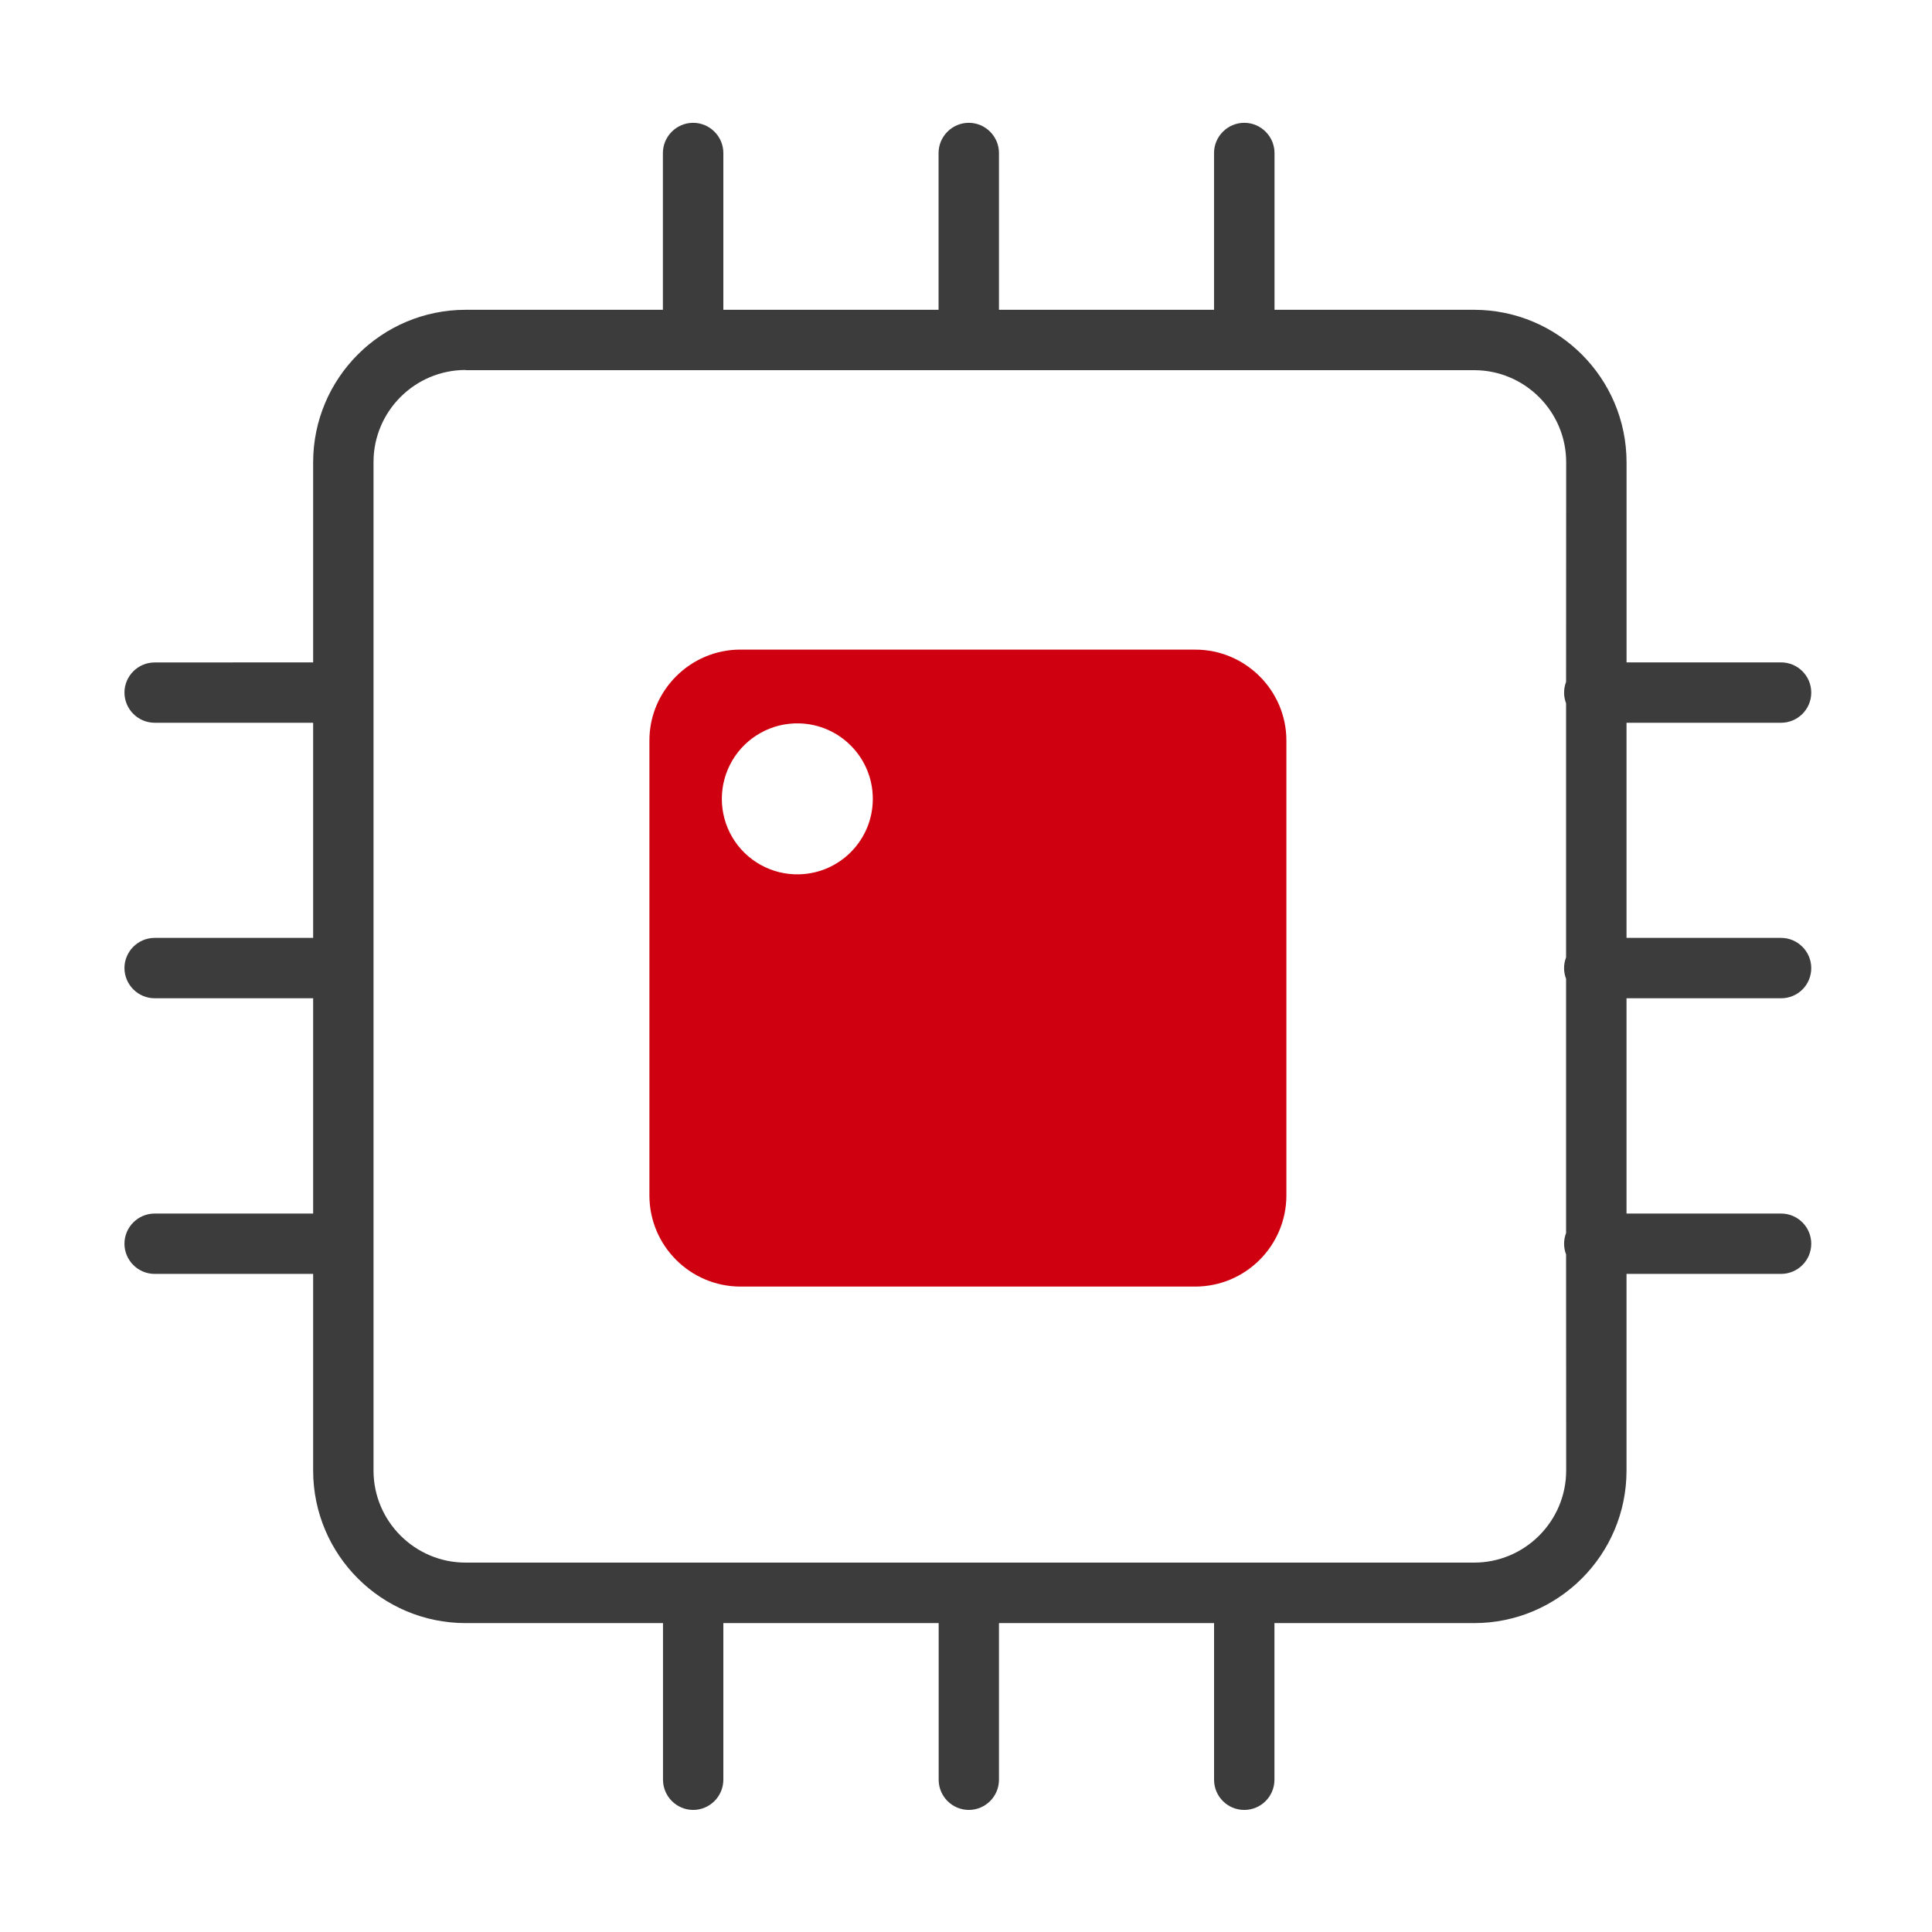
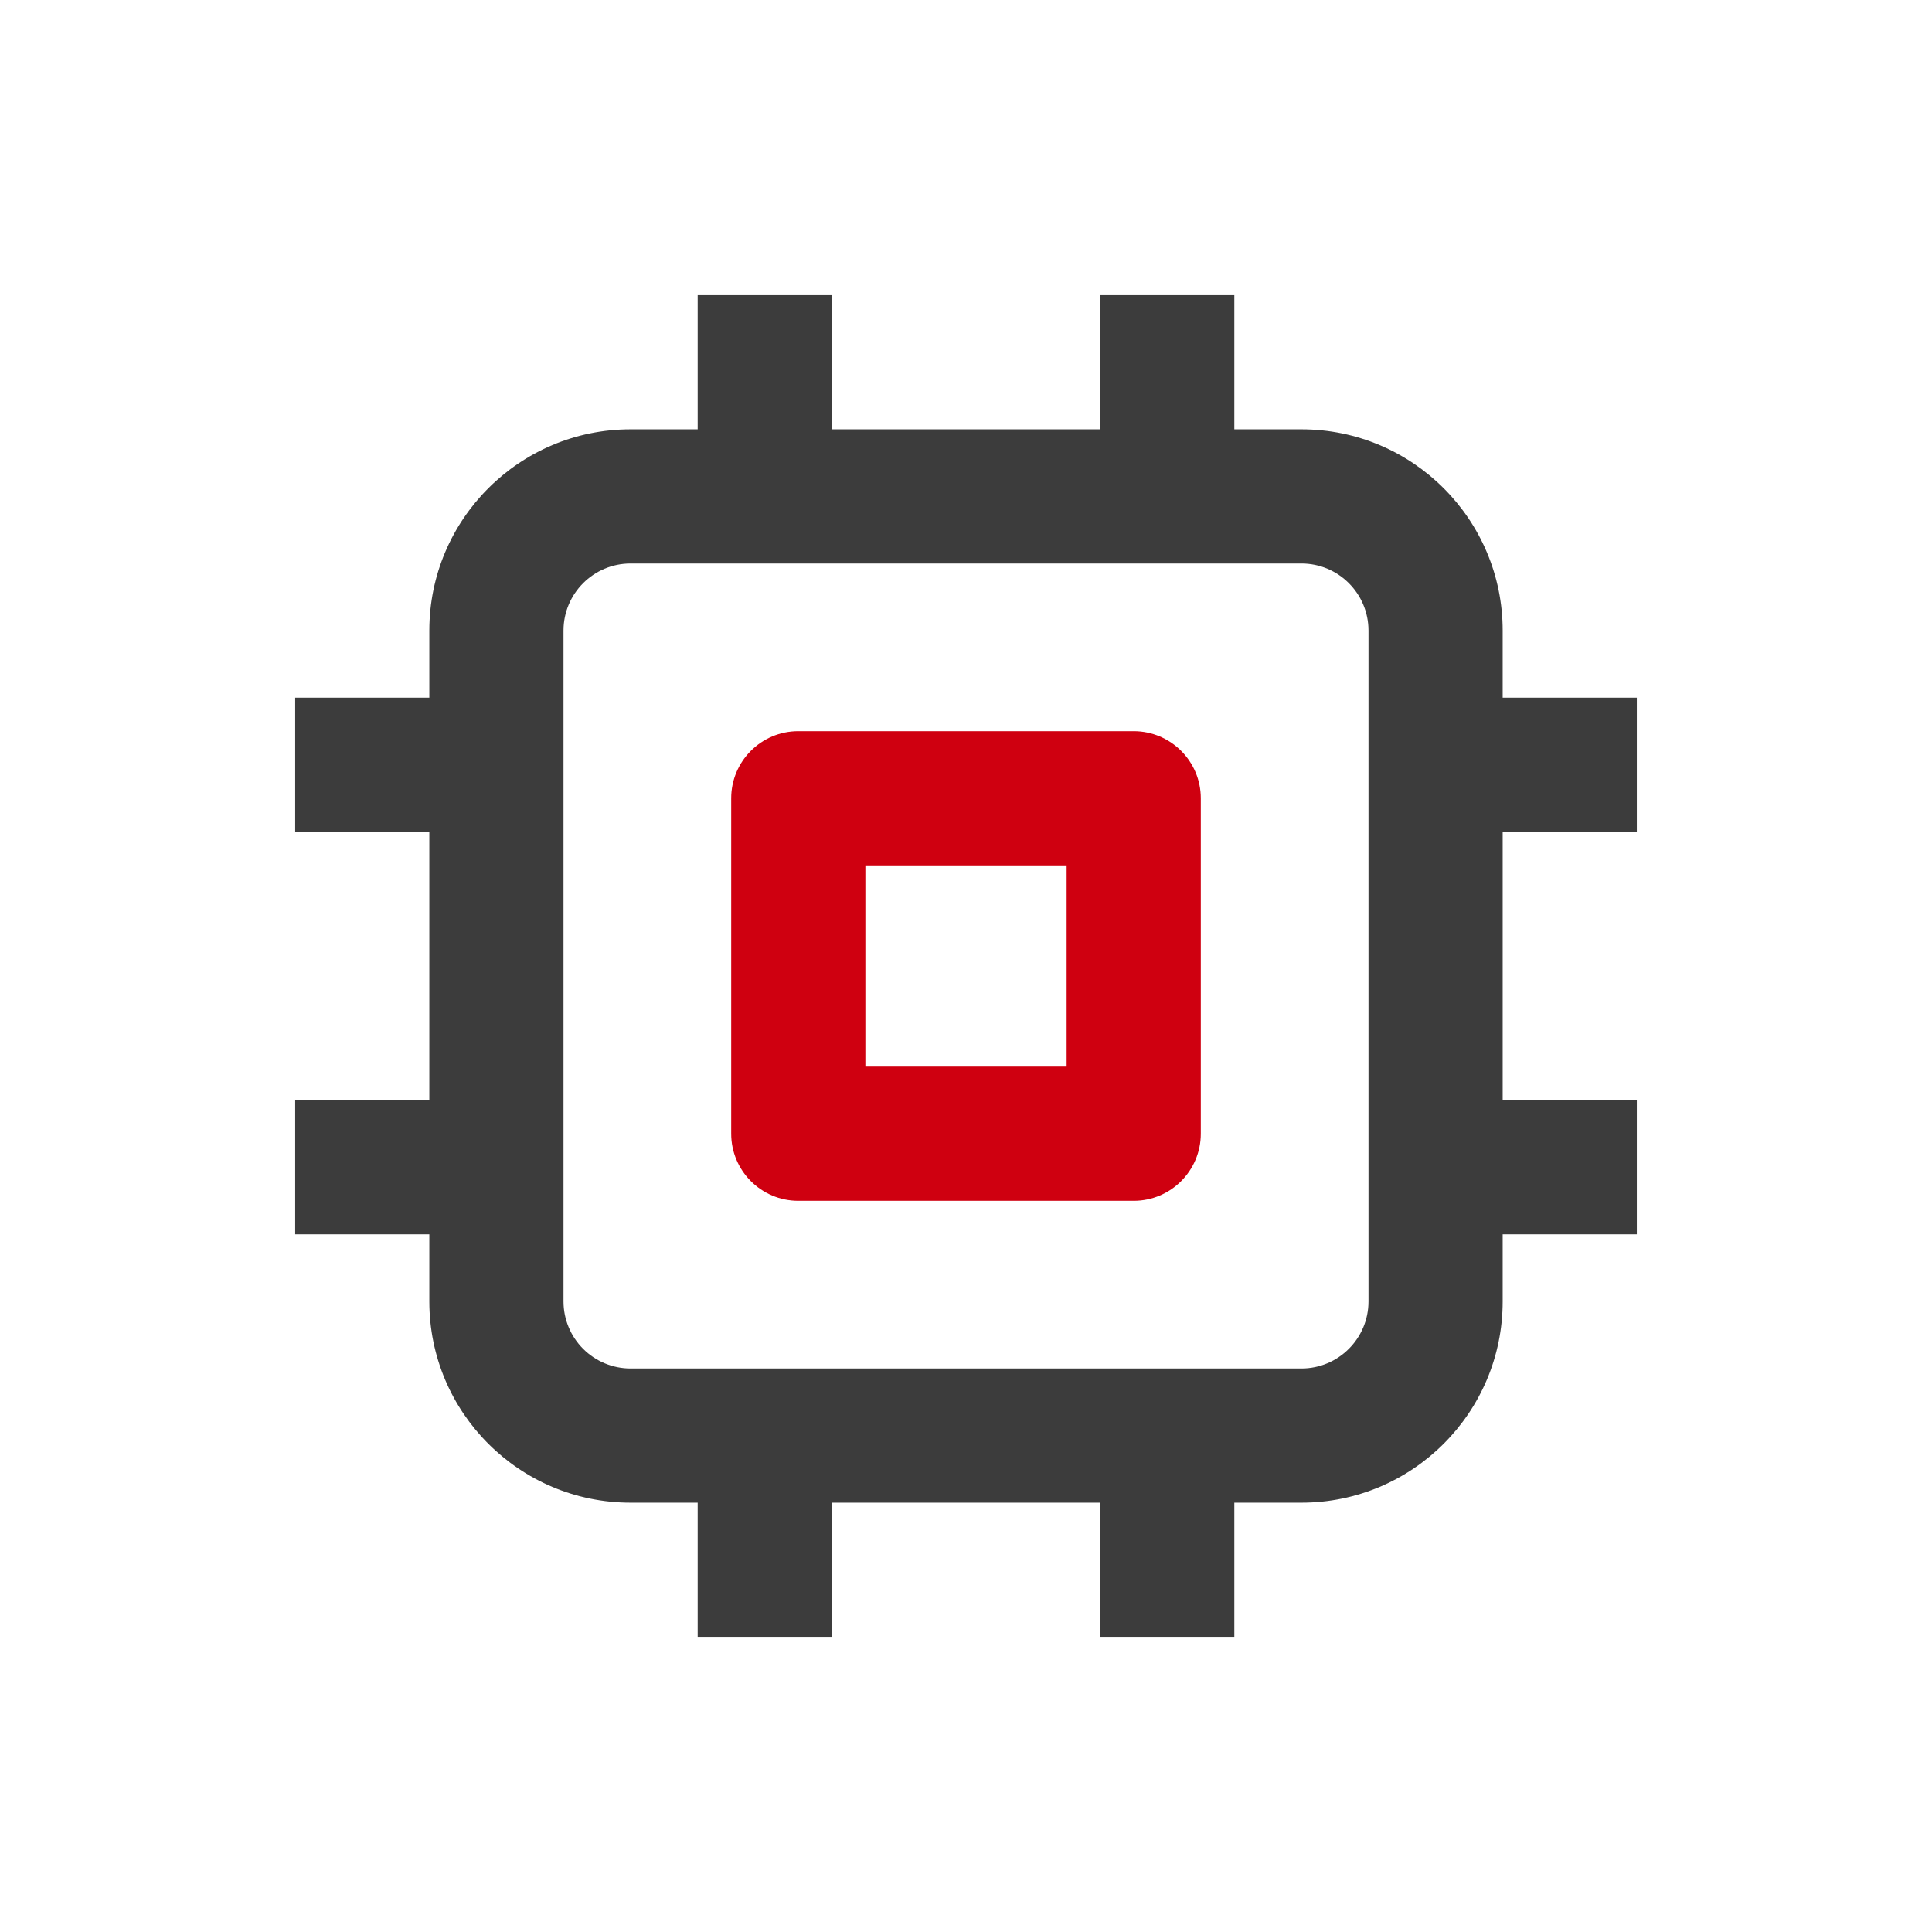
<svg xmlns="http://www.w3.org/2000/svg" width="60px" height="60px" viewBox="0 0 60 60" version="1.1">
  <g id="页面-1" stroke="none" stroke-width="1" fill="none" fill-rule="evenodd">
    <g id="SDSF-产品中心（智能AI边缘盒子）" transform="translate(-380, -2841)" fill-rule="nonzero">
      <g id="产品优势" transform="translate(361, 2741)">
        <g id="编组-6" transform="translate(0, 100)">
-           <g id="弹性算力调度" transform="translate(19, 0)">
+           <g id="高算力" transform="translate(19, 0)">
            <rect id="矩形" fill="#000000" opacity="0" x="0" y="0" width="60" height="60" />
-             <path d="M38.643,3.814 C39.157,3.814 39.581,4.236 39.581,4.752 L39.581,9.621 L45.78,9.621 C48.393,9.624 50.511,11.742 50.514,14.355 L50.514,20.571 L55.312,20.571 C55.83,20.571 56.25,20.991 56.25,21.509 C56.25,22.026 55.83,22.446 55.312,22.446 L50.513,22.446 L50.513,29.127 L55.312,29.127 C55.828,29.127 56.25,29.549 56.25,30.064 C56.251,30.314 56.153,30.553 55.977,30.729 C55.801,30.905 55.562,31.003 55.312,31.002 L50.513,31.002 L50.513,37.688 L55.312,37.688 C55.83,37.688 56.25,38.107 56.25,38.625 C56.25,39.143 55.83,39.562 55.312,39.562 L50.513,39.562 L50.513,45.673 C50.512,48.287 48.394,50.406 45.78,50.407 L39.579,50.407 L39.579,55.272 C39.579,55.79 39.159,56.209 38.642,56.209 C38.124,56.209 37.704,55.79 37.704,55.272 L37.704,50.407 L31.024,50.407 L31.024,55.272 C31.023,55.789 30.605,56.207 30.088,56.209 C29.571,56.208 29.153,55.789 29.151,55.272 L29.151,50.407 L22.464,50.407 L22.464,55.272 C22.462,55.789 22.044,56.207 21.528,56.209 C21.011,56.208 20.592,55.789 20.59,55.272 L20.59,50.407 L14.46,50.407 C11.846,50.405 9.728,48.287 9.725,45.673 L9.725,39.562 L4.804,39.562 C4.287,39.562 3.867,39.143 3.865,38.625 C3.865,38.109 4.287,37.688 4.803,37.688 L9.725,37.688 L9.725,31.002 L4.804,31.002 C4.287,31.001 3.867,30.582 3.865,30.064 C3.865,29.549 4.287,29.127 4.803,29.127 L9.725,29.127 L9.725,22.446 L4.804,22.446 C4.287,22.445 3.868,22.027 3.865,21.51 C3.865,20.994 4.287,20.573 4.803,20.573 L9.725,20.571 L9.725,14.355 C9.728,11.741 11.846,9.623 14.46,9.621 L20.587,9.621 L20.587,4.752 C20.587,4.236 21.011,3.814 21.526,3.814 C22.041,3.814 22.464,4.236 22.464,4.752 L22.464,9.621 L29.148,9.621 L29.148,4.752 C29.148,4.236 29.571,3.814 30.087,3.814 C30.602,3.814 31.024,4.236 31.024,4.752 L31.024,9.621 L37.703,9.621 L37.703,4.752 C37.703,4.236 38.126,3.814 38.642,3.814 L38.643,3.814 Z M14.46,11.49 C12.883,11.49 11.6,12.774 11.6,14.349 L11.6,45.669 C11.6,47.244 12.883,48.528 14.46,48.528 L45.78,48.528 C47.355,48.528 48.639,47.244 48.639,45.667 L48.636,38.958 C48.554,38.744 48.554,38.506 48.636,38.292 L48.636,30.399 C48.553,30.184 48.553,29.946 48.636,29.732 L48.636,21.843 C48.554,21.629 48.554,21.391 48.636,21.177 L48.639,14.355 C48.639,12.78 47.355,11.496 45.78,11.496 L14.46,11.496 L14.46,11.49 Z" id="形状" fill="#3C3C3C" />
-             <path d="M37.125,20.175 C38.678,20.175 39.95,21.445 39.95,22.998 L39.95,37.131 C39.945,38.689 38.683,39.951 37.125,39.956 L22.992,39.956 C21.434,39.951 20.172,38.689 20.168,37.131 L20.168,22.998 C20.168,21.445 21.439,20.174 22.992,20.174 L37.125,20.174 L37.125,20.175 Z M24.82,22.465 C23.969,22.444 23.173,22.886 22.741,23.62 C22.309,24.354 22.309,25.265 22.741,25.999 C23.173,26.733 23.969,27.175 24.82,27.153 C26.092,27.121 27.106,26.081 27.106,24.809 C27.106,23.538 26.092,22.498 24.82,22.465 L24.82,22.465 Z" id="形状" fill="#CF0010" />
+             <g id="CPU" transform="translate(5, 5)">
+               <rect id="矩形" fill="#000000" opacity="0" x="0" y="0" width="50" height="50" />
+               <path d="M20.833,4.167 L20.833,8.333 L29.167,8.333 L29.167,4.167 L33.333,4.167 L33.333,8.333 L35.417,8.333 C38.868,8.333 41.667,11.132 41.667,14.583 L41.667,16.667 L45.833,16.667 L45.833,20.833 L41.667,20.833 L41.667,29.167 L45.833,29.167 L45.833,33.333 L41.667,33.333 L41.667,35.417 C41.667,38.868 38.868,41.667 35.417,41.667 L33.333,41.667 L33.333,45.833 L29.167,45.833 L29.167,41.667 L20.833,41.667 L20.833,45.833 L16.667,45.833 L16.667,41.667 L14.583,41.667 C11.132,41.667 8.333,38.868 8.333,35.417 L8.333,33.333 L4.167,33.333 L4.167,29.167 L8.333,29.167 L8.333,20.833 L4.167,20.833 L4.167,16.667 L8.333,16.667 L8.333,14.583 C8.333,11.132 11.132,8.333 14.583,8.333 L16.667,8.333 L16.667,4.167 L20.833,4.167 Z M14.583,12.5 C13.433,12.5 12.5,13.433 12.5,14.583 L12.5,35.417 C12.5,35.969 12.719,36.499 13.11,36.89 C13.501,37.281 14.031,37.5 14.583,37.5 L35.417,37.5 C36.567,37.5 37.5,36.567 37.5,35.417 L37.5,14.583 C37.5,13.433 36.567,12.5 35.417,12.5 L14.583,12.5 Z" id="形状" fill="#3C3C3C" />
+               <path d="M17.708,19.792 C17.708,18.641 18.641,17.708 19.792,17.708 L30.208,17.708 C31.359,17.708 32.292,18.641 32.292,19.792 L32.292,30.208 C32.292,31.359 31.359,32.292 30.208,32.292 L19.792,32.292 C18.641,32.292 17.708,31.359 17.708,30.208 L17.708,19.792 Z M21.875,21.875 L21.875,28.125 L28.125,28.125 L28.125,21.875 L21.875,21.875 Z" id="形状" fill="#CF0010" />
+             </g>
          </g>
        </g>
      </g>
    </g>
  </g>
</svg>
